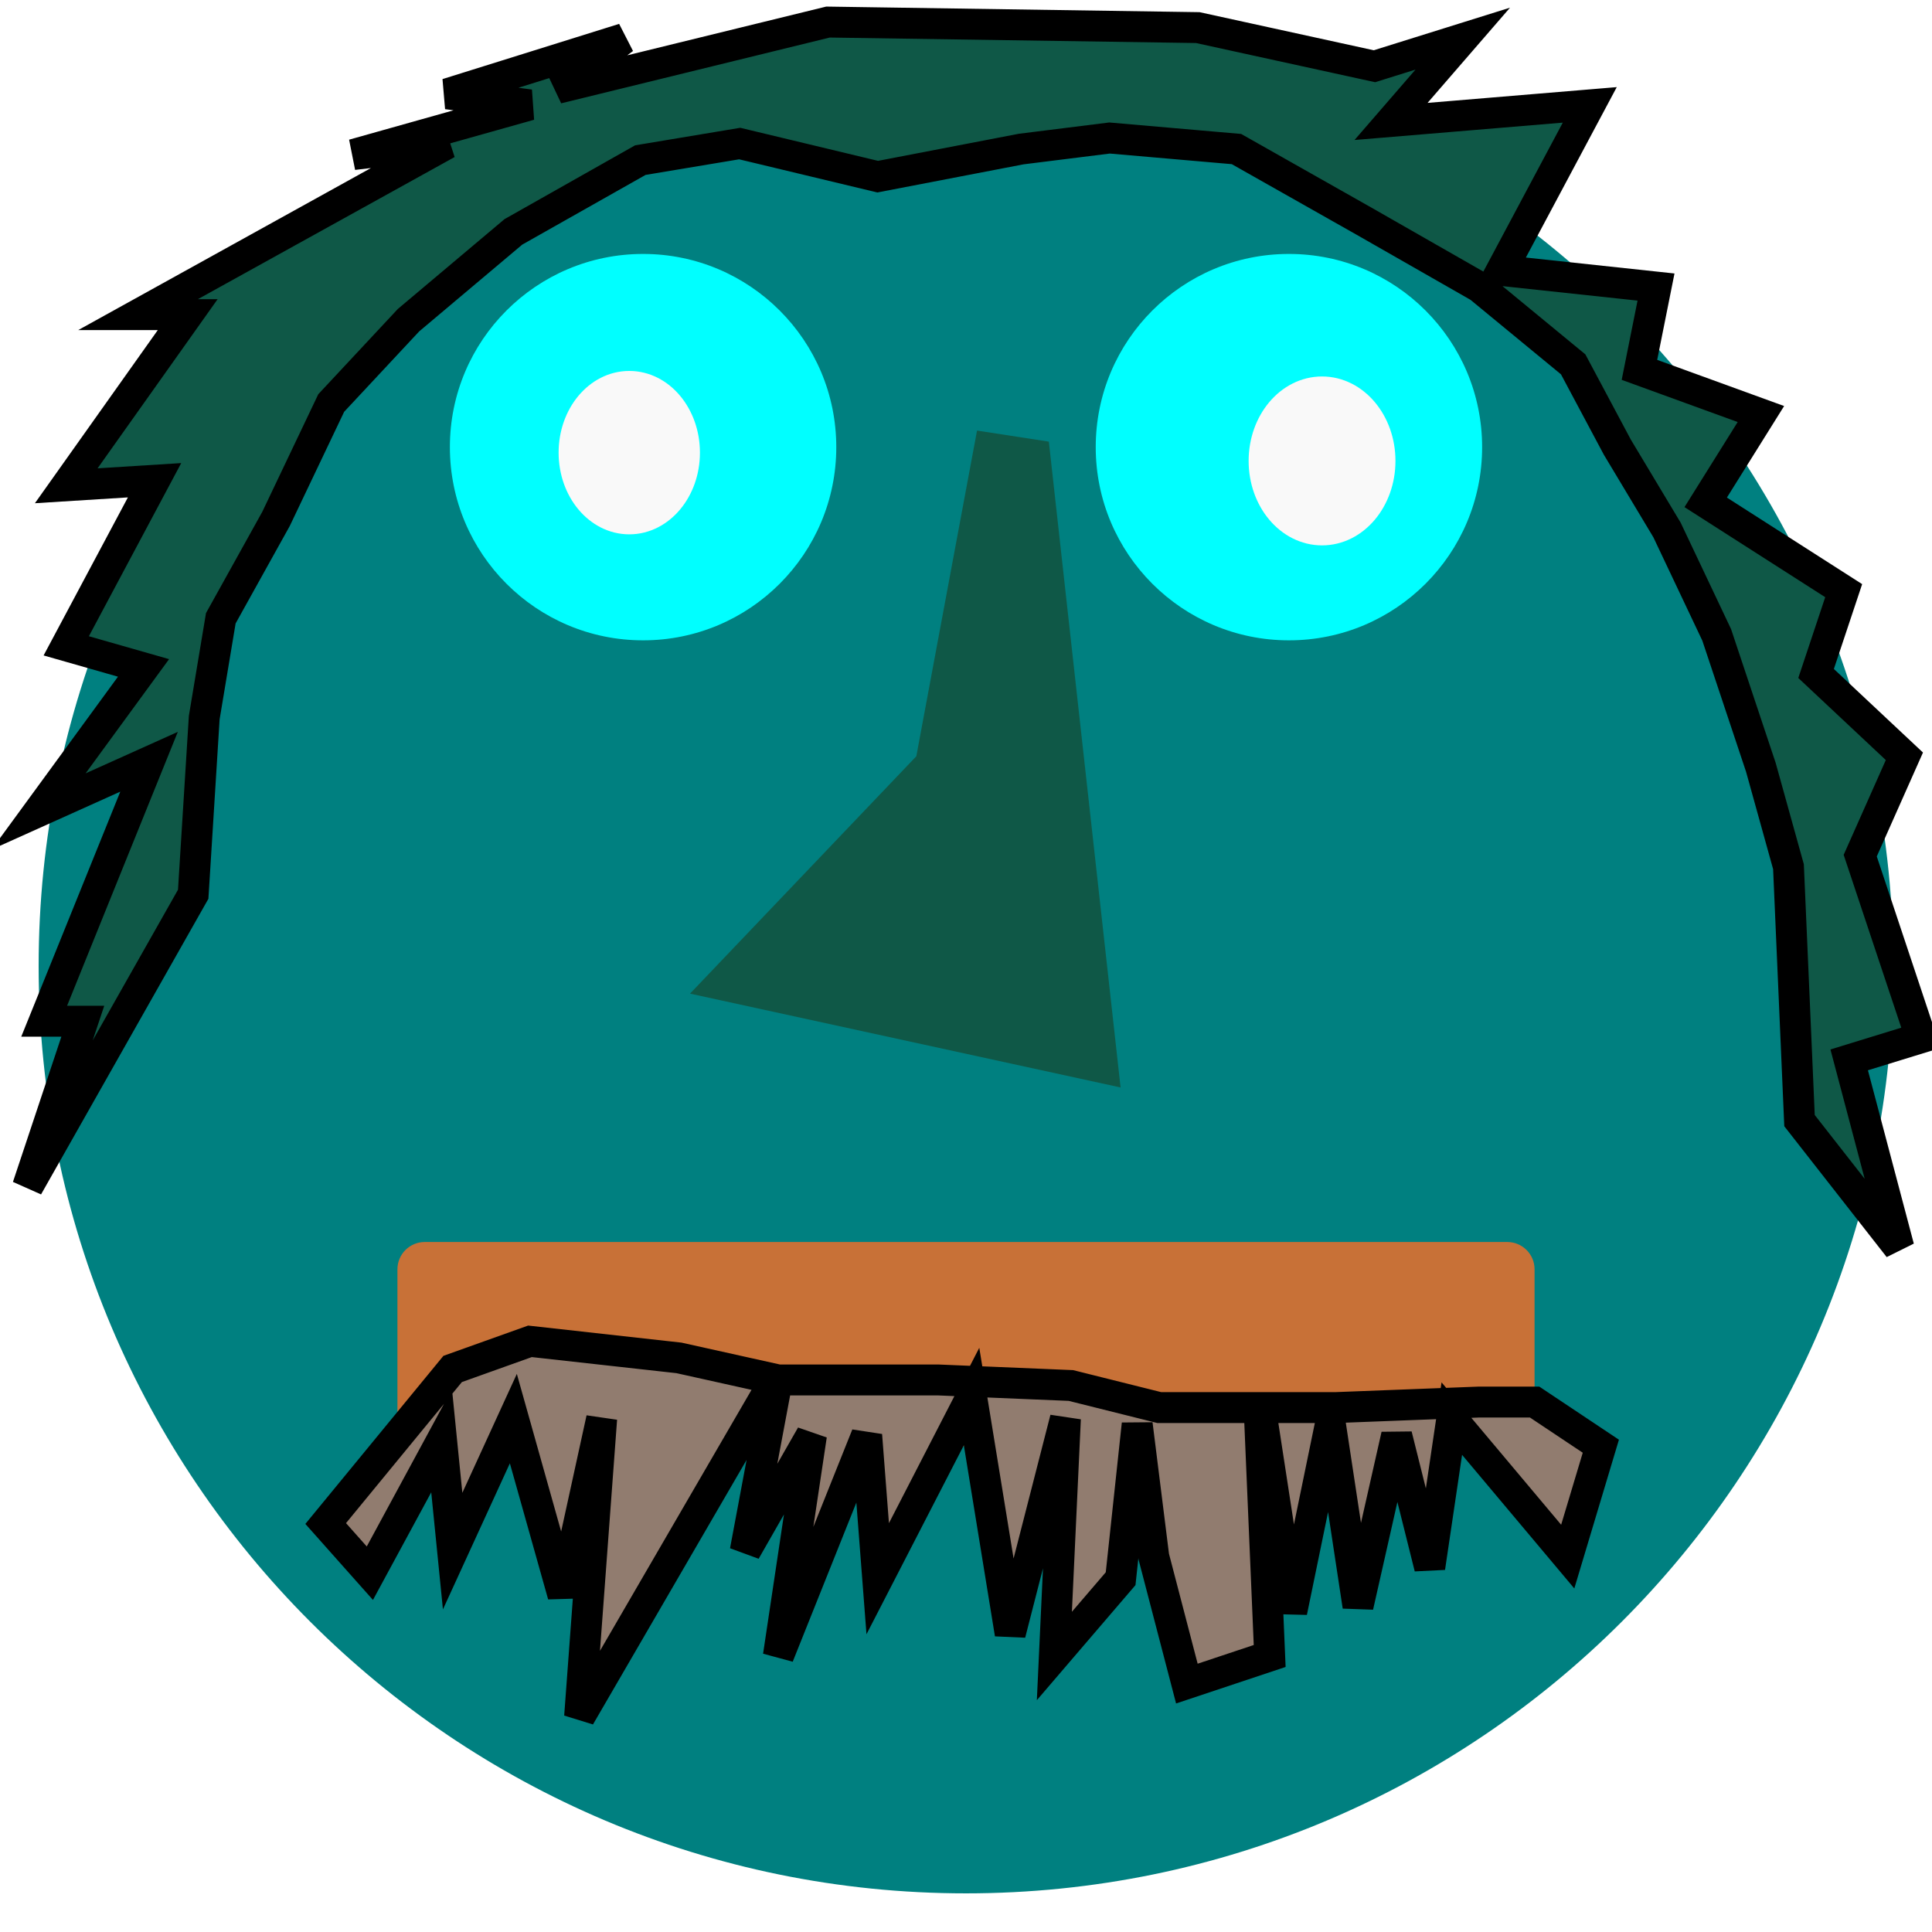
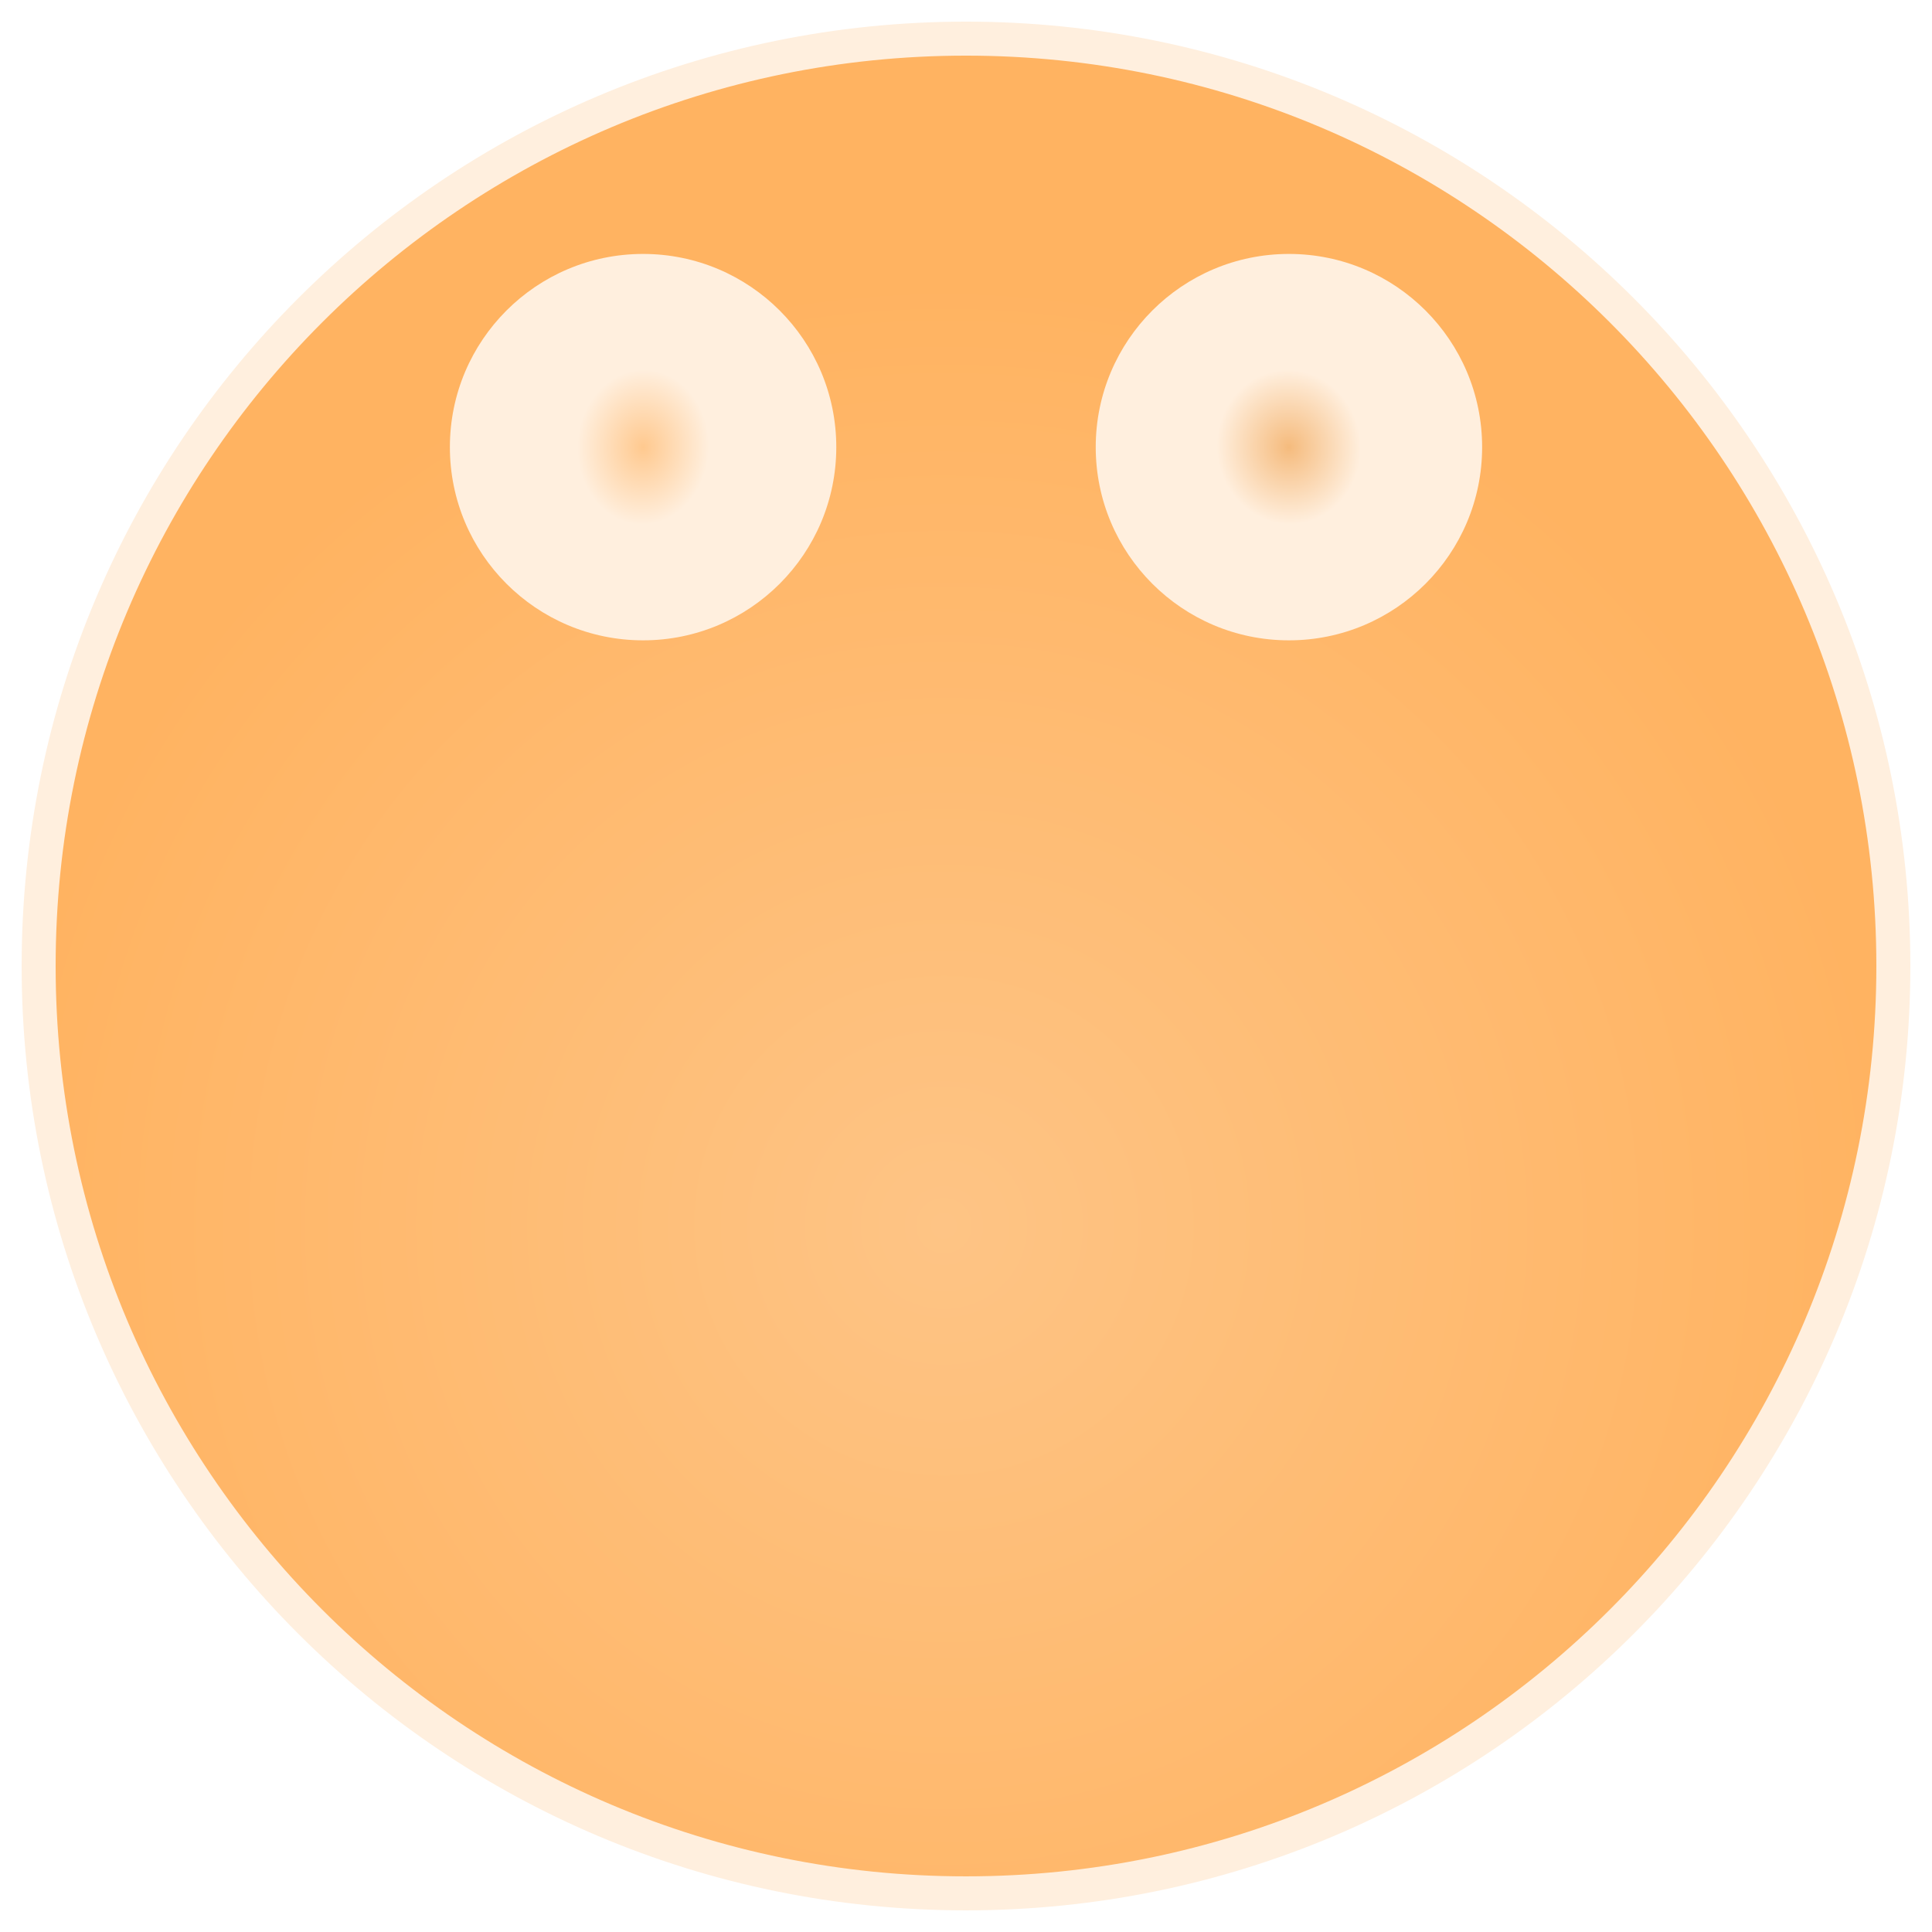
- <svg xmlns="http://www.w3.org/2000/svg" width="50pt" height="50pt" viewBox="0 0 62.5 62.5" id="svg2" version="1.1">
-   <defs id="defs4" />
+ <svg xmlns="http://www.w3.org/2000/svg" xmlns:xlink="http://www.w3.org/1999/xlink" width="50pt" height="50pt" viewBox="0 0 62.5 62.5" id="svg2" version="1.1">
+   <defs id="defs4">
+     <linearGradient id="linearGradient5611">
+       <stop style="stop-color:#f5bb7d;stop-opacity:1" offset="0" id="stop5613" />
+       <stop style="stop-color:#ffefde;stop-opacity:1" offset="1" id="stop5615" />
+     </linearGradient>
+     <linearGradient id="linearGradient5603">
+       <stop style="stop-color:#ffc98f;stop-opacity:1" offset="0" id="stop5605" />
+       <stop style="stop-color:#ffefde;stop-opacity:1" offset="1" id="stop5607" />
+     </linearGradient>
+     <linearGradient id="linearGradient5587">
+       <stop style="stop-color:#fec485;stop-opacity:1" offset="0" id="stop5589" />
+       <stop style="stop-color:#ffb361;stop-opacity:1" offset="1" id="stop5591" />
+     </linearGradient>
+     <radialGradient xlink:href="#linearGradient5587" id="radialGradient5593" cx="30.536" cy="1029.505" fx="30.536" fy="1029.505" r="30.55" gradientUnits="userSpaceOnUse" />
+     <radialGradient xlink:href="#linearGradient5603" id="radialGradient5609" cx="20.893" cy="1004.327" fx="20.893" fy="1004.327" r="6.25" gradientUnits="userSpaceOnUse" gradientTransform="matrix(0.3403158,0.01446679,-0.01703189,0.4006571,30.88827,601.6337)" />
+     <radialGradient xlink:href="#linearGradient5611" id="radialGradient5619" cx="41.786" cy="1004.327" fx="41.786" fy="1004.327" r="6.25" gradientUnits="userSpaceOnUse" gradientTransform="matrix(0.3700961,-0.04073803,0.04376205,0.3975686,-17.6304,606.7401)" />
+   </defs>
  <g id="layer1" transform="translate(0,-989.8622)">
-     <circle style="opacity:1;fill:#008080;fill-opacity:1;stroke:none;stroke-width:1.1;stroke-miterlimit:4;stroke-dasharray:none;stroke-opacity:1" id="path4138" cx="31.25" cy="1021.112" r="30" />
-     <g id="g4144" transform="translate(-0.0892878,0)">
-       <circle r="6.25" cy="1004.327" cx="20.893" id="path4140" style="opacity:1;fill:#00ffff;fill-opacity:1;stroke:none;stroke-width:1.1;stroke-miterlimit:4;stroke-dasharray:none;stroke-opacity:1" />
-       <circle r="6.25" cy="1004.327" cx="41.786" id="path4142" style="opacity:1;fill:#00ffff;fill-opacity:1;stroke:none;stroke-width:1.1;stroke-miterlimit:4;stroke-dasharray:none;stroke-opacity:1" />
+     <circle style="opacity:1;fill:url(#radialGradient5593);fill-opacity:1;stroke:#ffefde;stroke-width:1.1;stroke-miterlimit:5;stroke-dasharray:none;stroke-opacity:1;stroke-dashoffset:0" id="path4138" cx="31.25" cy="1021.112" r="30" />
+     <g id="g4144" transform="translate(-0.0892878,0)" style="fill:#ffefde;fill-opacity:1">
+       <circle r="6.25" cy="1004.327" cx="20.893" id="path4140" style="opacity:1;fill:url(#radialGradient5609);fill-opacity:1;stroke:none;stroke-width:1.1;stroke-miterlimit:4;stroke-dasharray:none;stroke-opacity:1" />
+       <circle r="6.25" cy="1004.327" cx="41.786" id="path4142" style="opacity:1;fill:url(#radialGradient5619);fill-opacity:1;stroke:none;stroke-width:1.1;stroke-miterlimit:4;stroke-dasharray:none;stroke-opacity:1" />
    </g>
-     <rect style="opacity:1;fill:#c87137;fill-opacity:1;stroke:none;stroke-width:1.1;stroke-miterlimit:4;stroke-dasharray:none;stroke-opacity:1" id="rect4148" width="36.786" height="6.607" x="12.857" y="1030.041" ry="0.883" />
-     <path style="fill:#917c6f;fill-opacity:1;fill-rule:evenodd;stroke:#000000;stroke-width:1;stroke-linecap:butt;stroke-linejoin:miter;stroke-miterlimit:4;stroke-dasharray:none;stroke-opacity:1" d="m 14.643,1034.148 -4.107,5 1.429,1.607 2.321,-4.286 0.357,3.571 1.964,-4.286 1.607,5.714 1.25,-5.714 -0.714,9.643 6.429,-11.071 -1.071,5.714 2.143,-3.75 -1.071,7.143 2.857,-7.143 0.357,4.643 3.036,-5.893 1.25,7.678 1.786,-6.964 -0.357,7.679 2.143,-2.5 0.536,-5 0.536,4.286 1.071,4.107 2.679,-0.893 -0.357,-8.393 1.071,6.964 1.25,-6.071 0.893,5.893 1.25,-5.536 1.071,4.286 0.714,-4.822 3.75,4.464 1.071,-3.571 -2.143,-1.429 -1.786,0 -4.643,0.179 -5.714,0 -2.857,-0.714 -4.286,-0.179 -5.179,0 -3.214,-0.714 -4.821,-0.536 z" id="path4150" />
-     <path style="fill:#0f5847;fill-rule:evenodd;stroke:none;stroke-width:1px;stroke-linecap:butt;stroke-linejoin:miter;stroke-opacity:1;fill-opacity:1" d="m 31.607,1003.791 -1.964,10.536 -7.321,7.679 13.929,3.036 -2.321,-20.893 z" id="path4152" />
-     <path style="fill:#0f5847;fill-rule:evenodd;stroke:#000000;stroke-width:1px;stroke-linecap:butt;stroke-linejoin:miter;stroke-opacity:1;fill-opacity:1" d="m 6.25,1018.791 -5.357,9.464 1.786,-5.357 -1.25,0 3.393,-8.393 L 1.25,1016.112 4.643,1011.469 2.143,1010.755 5,1005.398 l -2.857,0.179 3.929,-5.536 -1.607,0 10,-5.536 -3.036,0.357 5.714,-1.607 -2.679,-0.357 5.714,-1.786 -2.143,1.607 8.75,-2.143 11.964,0.179 5.714,1.25 2.857,-0.893 L 45,993.791 l 6.429,-0.536 -2.857,5.357 5,0.536 -0.536,2.679 3.929,1.429 -1.786,2.857 4.464,2.857 -0.893,2.679 2.857,2.679 -1.429,3.214 1.964,5.893 -2.321,0.714 1.607,6.072 -3.214,-4.107 -0.357,-8.214 -0.893,-3.214 -1.429,-4.286 -1.607,-3.393 -1.607,-2.679 -1.429,-2.679 -3.036,-2.5 -3.75,-2.143 L 40,994.684 l -4.107,-0.357 -2.857,0.357 -4.643,0.893 -4.464,-1.071 -3.214,0.536 -4.107,2.321 -3.393,2.857 -2.5,2.679 -1.786,3.75 -1.786,3.214 -0.536,3.214 z" id="path4154" />
-     <ellipse style="opacity:1;fill:#f9f9f9;fill-opacity:1;stroke:#f9f9f9;stroke-width:1;stroke-miterlimit:4;stroke-dasharray:none;stroke-opacity:1" id="path4156" cx="20.357" cy="1004.505" rx="1.786" ry="2.143" />
-     <ellipse style="opacity:1;fill:#f9f9f9;fill-opacity:1;stroke:#f9f9f9;stroke-width:1;stroke-miterlimit:4;stroke-dasharray:none;stroke-opacity:1" id="path4158" cx="42.768" cy="1004.773" rx="1.875" ry="2.232" />
  </g>
</svg>
